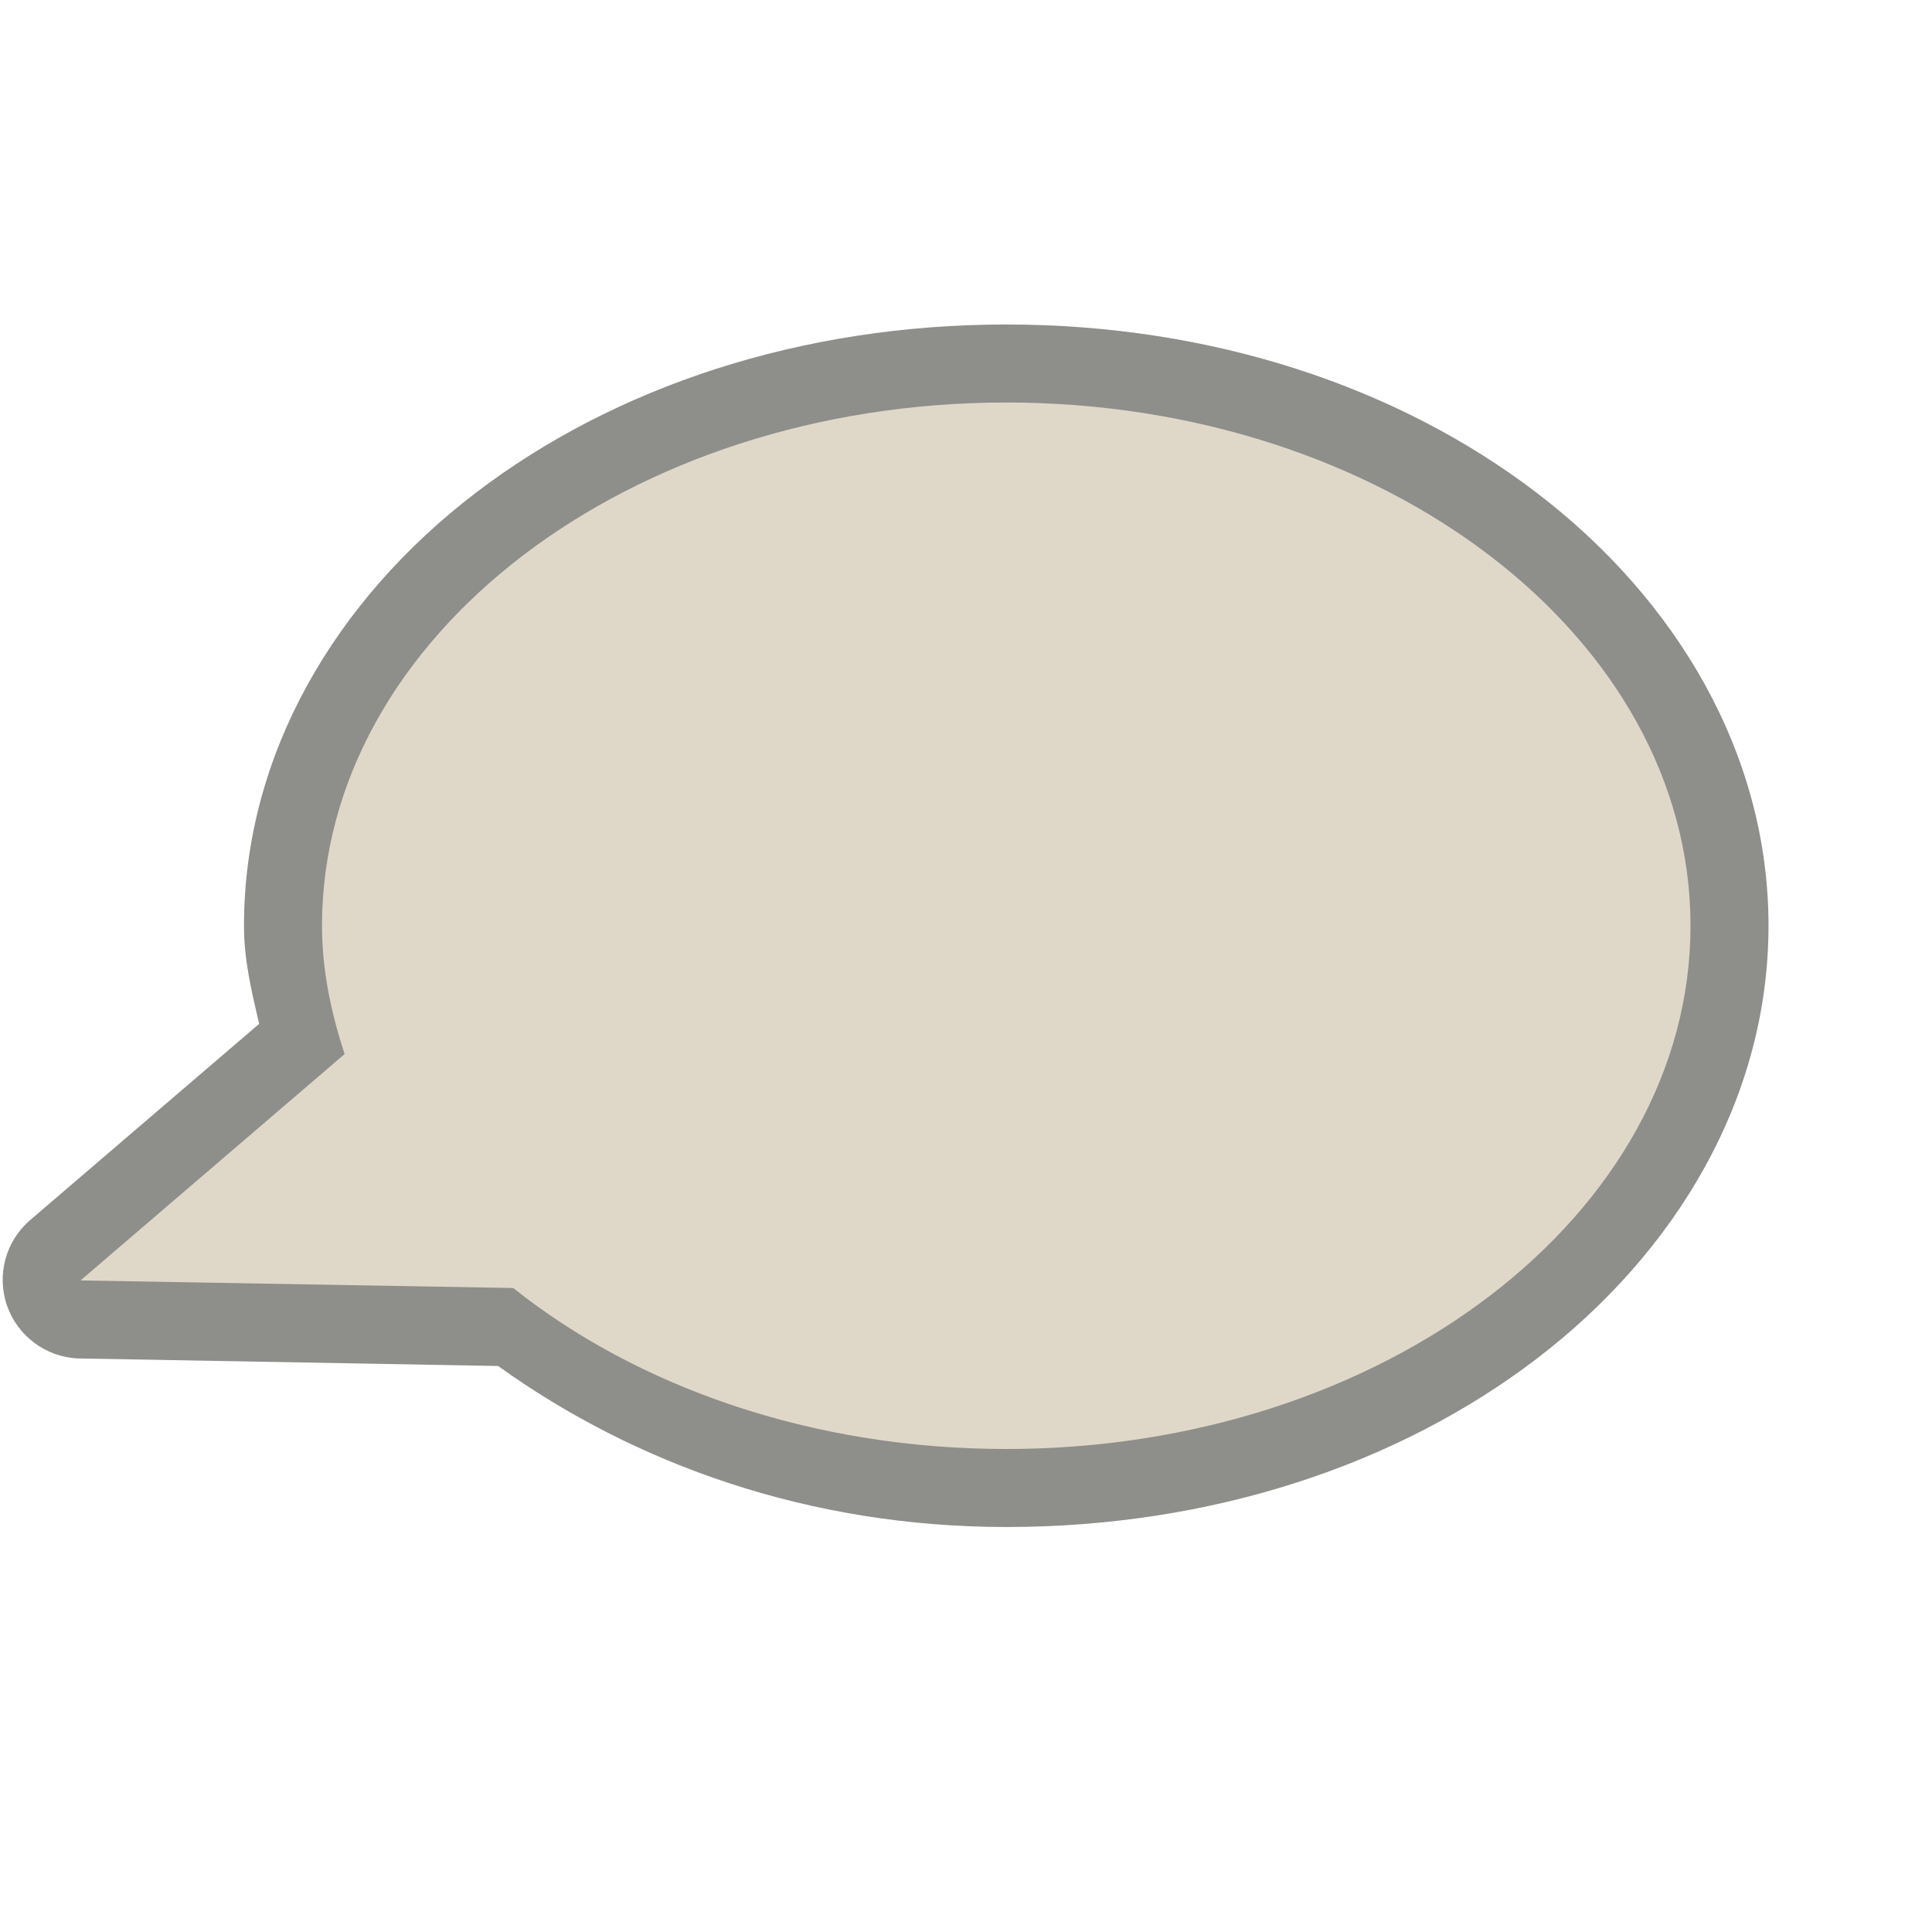
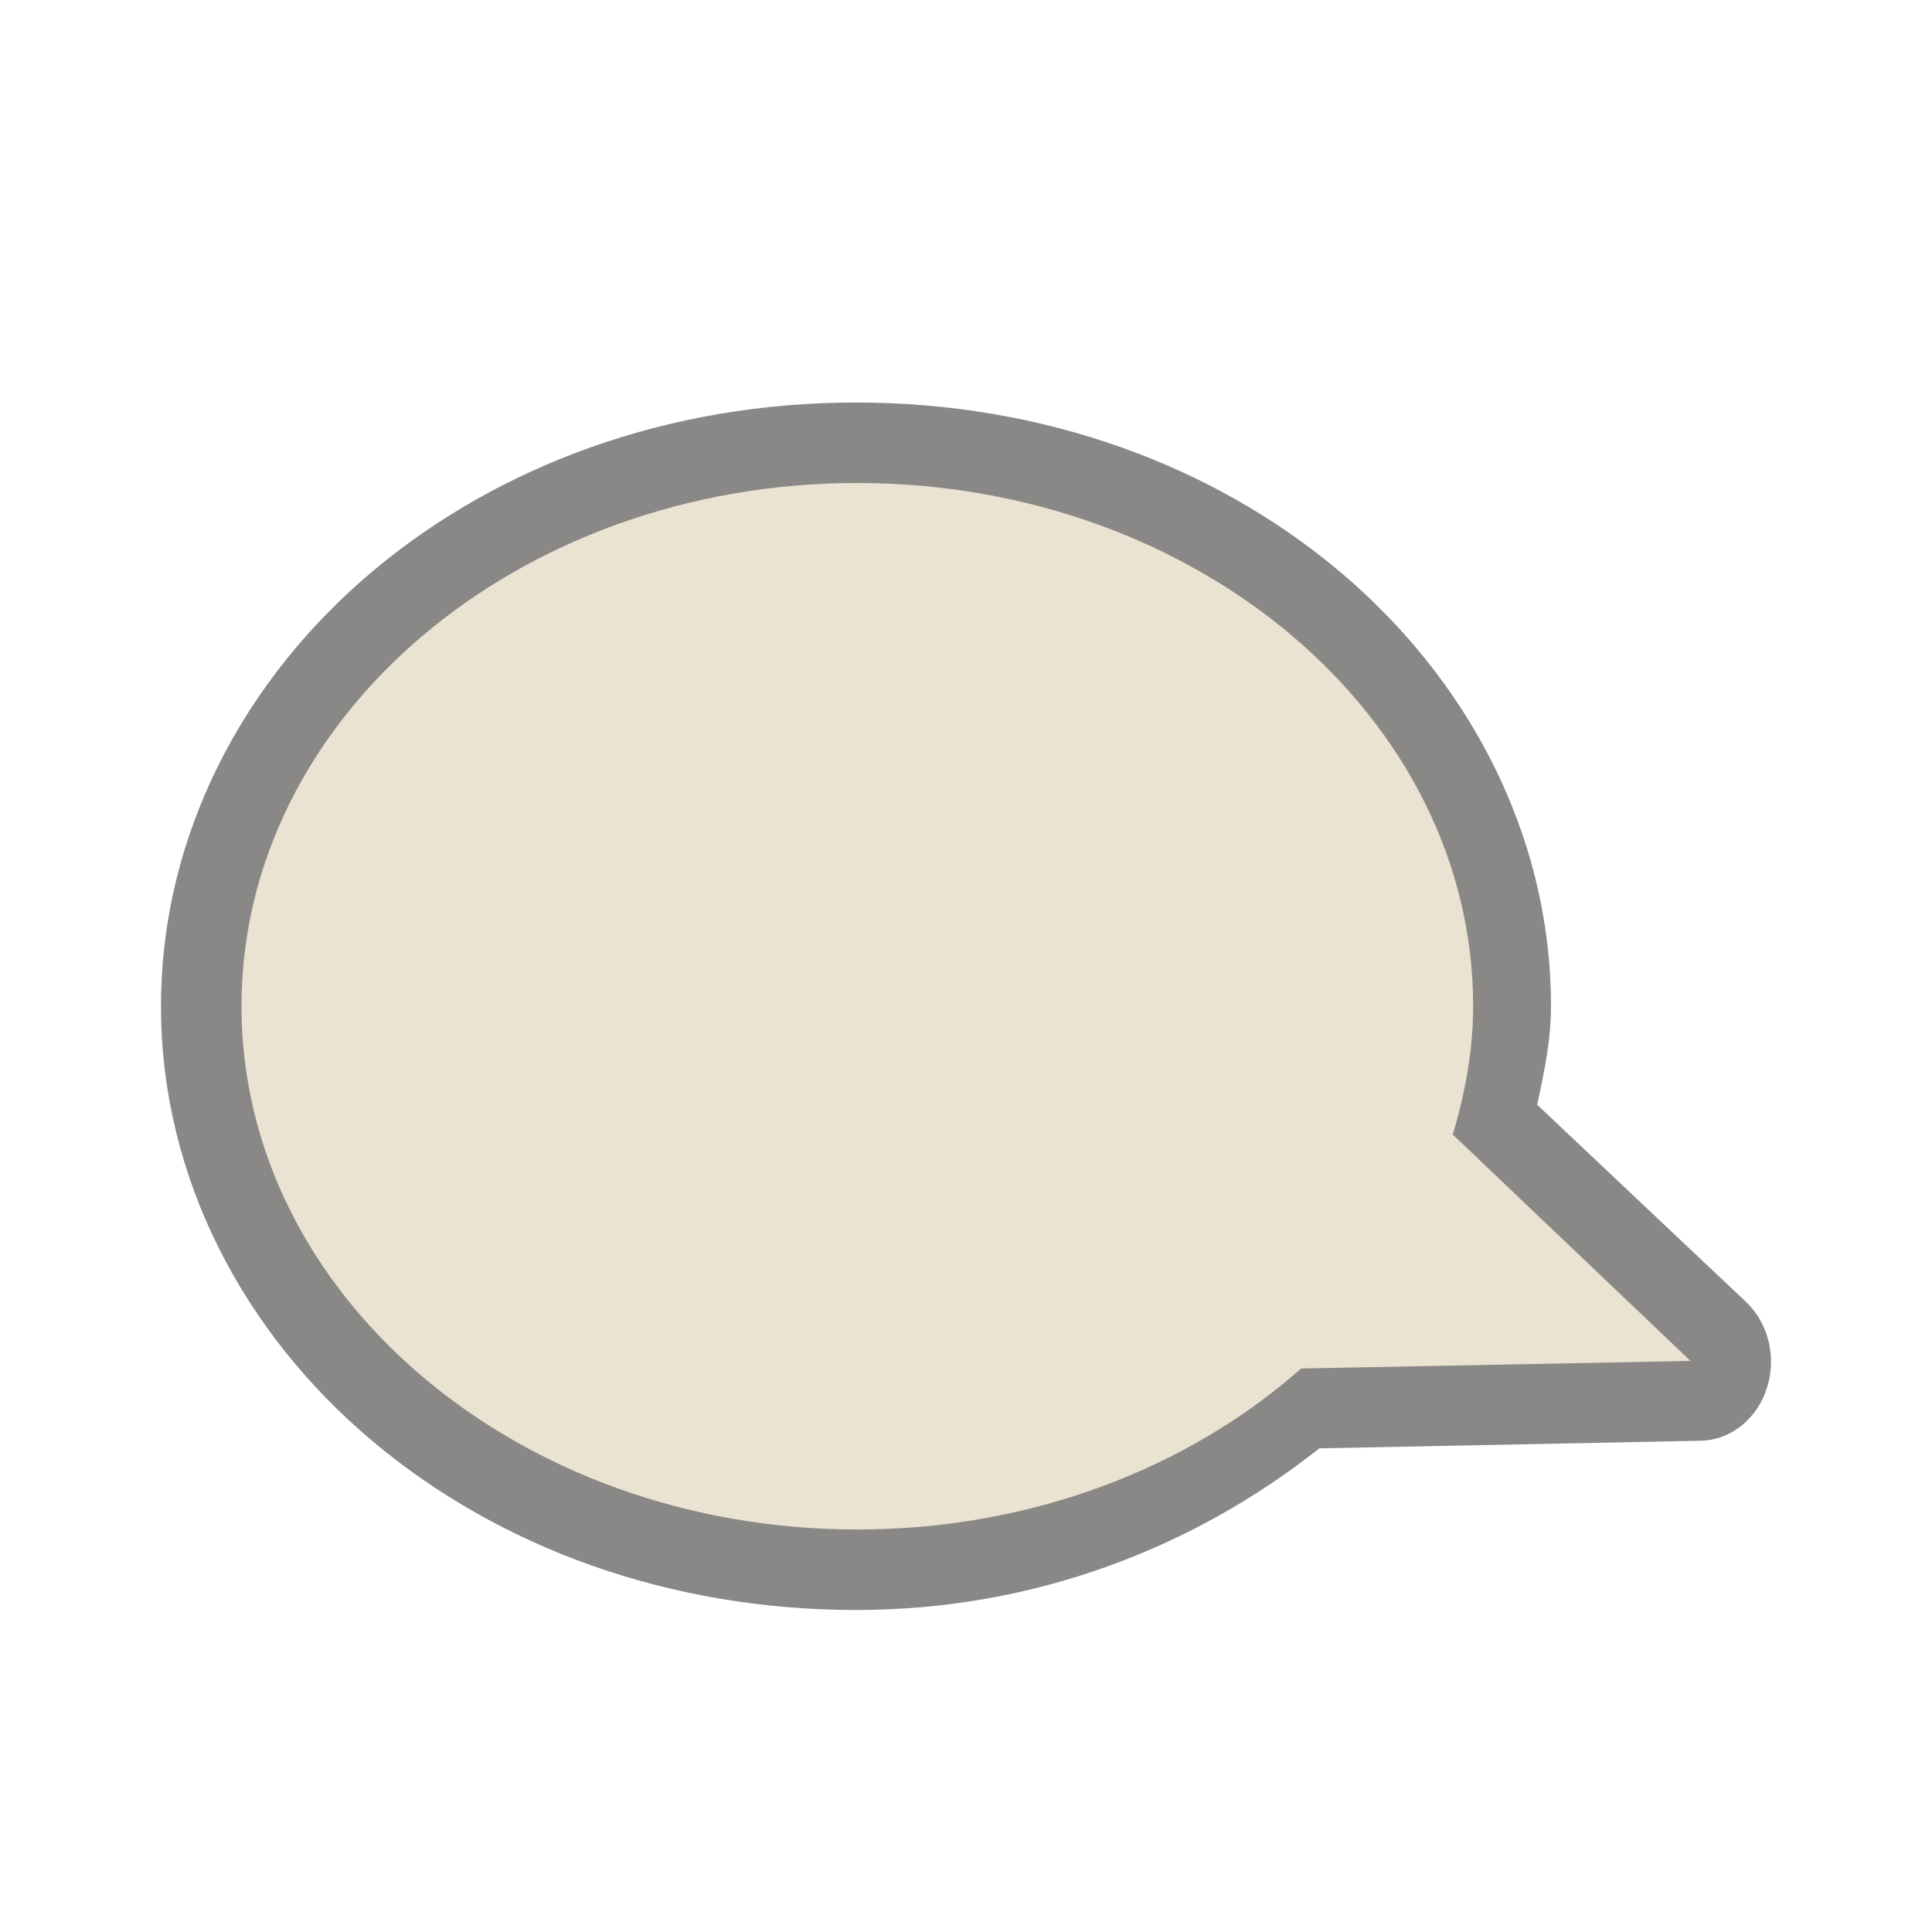
<svg xmlns="http://www.w3.org/2000/svg" version="1.0" width="24" height="24" id="svg2816" style="display:inline">
  <defs id="defs2818" />
-   <path d="M 12.5,4.031 C 9.952,4.031 7.635,4.803 5.906,6.125 C 4.177,7.447 3.031,9.36 3.031,11.5 C 3.031,11.936 3.128,12.323 3.219,12.719 L 0.375,15.156 C 0.07,15.417 -0.044,15.838 0.087,16.218 C 0.219,16.597 0.568,16.857 0.969,16.875 L 6.188,16.969 C 7.89,18.192 10.058,18.969 12.5,18.969 C 15.048,18.969 17.365,18.197 19.094,16.875 C 20.823,15.553 21.969,13.64 21.969,11.5 C 21.969,9.36 20.823,7.447 19.094,6.125 C 17.365,4.803 15.048,4.031 12.5,4.031 z" id="path3189" style="opacity:0.6;fill:#43423e;fill-opacity:1;fill-rule:evenodd;stroke:none;stroke-width:1.7;stroke-linecap:round;stroke-linejoin:miter;marker:none;marker-start:none;marker-mid:none;marker-end:none;stroke-miterlimit:4;stroke-dasharray:none;stroke-dashoffset:0;stroke-opacity:1;visibility:visible;display:inline;overflow:visible;enable-background:accumulate;color:#000000" />
-   <path d="M 12.5,5 C 7.808,5 4,7.912 4,11.5 C 4,12.05 4.113,12.583 4.281,13.094 L 1,15.906 L 6.375,16 C 7.922,17.232 10.092,18 12.5,18 C 17.192,18 21,15.088 21,11.5 C 21,7.912 17.192,5 12.5,5 z" id="path2396" style="opacity:1;fill:#dfd8c8;fill-opacity:1;fill-rule:evenodd;stroke:none;stroke-width:1.7;stroke-linecap:round;stroke-linejoin:miter;marker:none;marker-start:none;marker-mid:none;marker-end:none;stroke-miterlimit:4;stroke-dasharray:none;stroke-dashoffset:0;stroke-opacity:1;visibility:visible;display:inline;overflow:visible;enable-background:accumulate;color:#000000" />
+   <path d="M 10.634,5 C 12.957,5 15.069,5.775 16.646,7.103 C 18.222,8.43 19.267,10.351 19.267,12.5 C 19.267,12.938 19.179,13.327 19.096,13.724 L 21.689,16.172 C 21.967,16.434 22.071,16.856 21.951,17.237 C 21.832,17.618 21.513,17.88 21.148,17.897 L 16.389,17.992 C 14.837,19.22 12.86,20 10.634,20 C 8.31,20 6.198,19.225 4.621,17.897 C 3.045,16.57 2,14.649 2,12.5 C 2,10.351 3.045,8.43 4.621,7.103 C 6.198,5.775 8.31,5 10.634,5 z" id="path3189" style="opacity:0.6;fill:#3a3935;fill-opacity:1;fill-rule:evenodd;stroke:none;stroke-width:1.7;stroke-linecap:round;stroke-linejoin:miter;marker:none;marker-start:none;marker-mid:none;marker-end:none;stroke-miterlimit:4;stroke-dasharray:none;stroke-dashoffset:0;stroke-opacity:1;visibility:visible;display:inline;overflow:visible;enable-background:accumulate" />
+   <path d="M 10.65,6 C 14.873,6 18.3,8.912 18.3,12.5 C 18.3,13.05 18.199,13.583 18.047,14.094 L 21,16.906 L 16.163,17 C 14.77,18.232 12.818,19 10.65,19 C 6.427,19 3,16.088 3,12.5 C 3,8.912 6.427,6 10.65,6 z" id="path2396" style="fill:#eae3d1;fill-opacity:1;fill-rule:evenodd;stroke:none;stroke-width:1;stroke-linecap:butt;stroke-linejoin:miter;marker:none;marker-start:none;marker-mid:none;marker-end:none;stroke-miterlimit:4;stroke-dasharray:none;stroke-dashoffset:0;stroke-opacity:1;visibility:visible;display:inline;overflow:visible;enable-background:accumulate" />
</svg>
